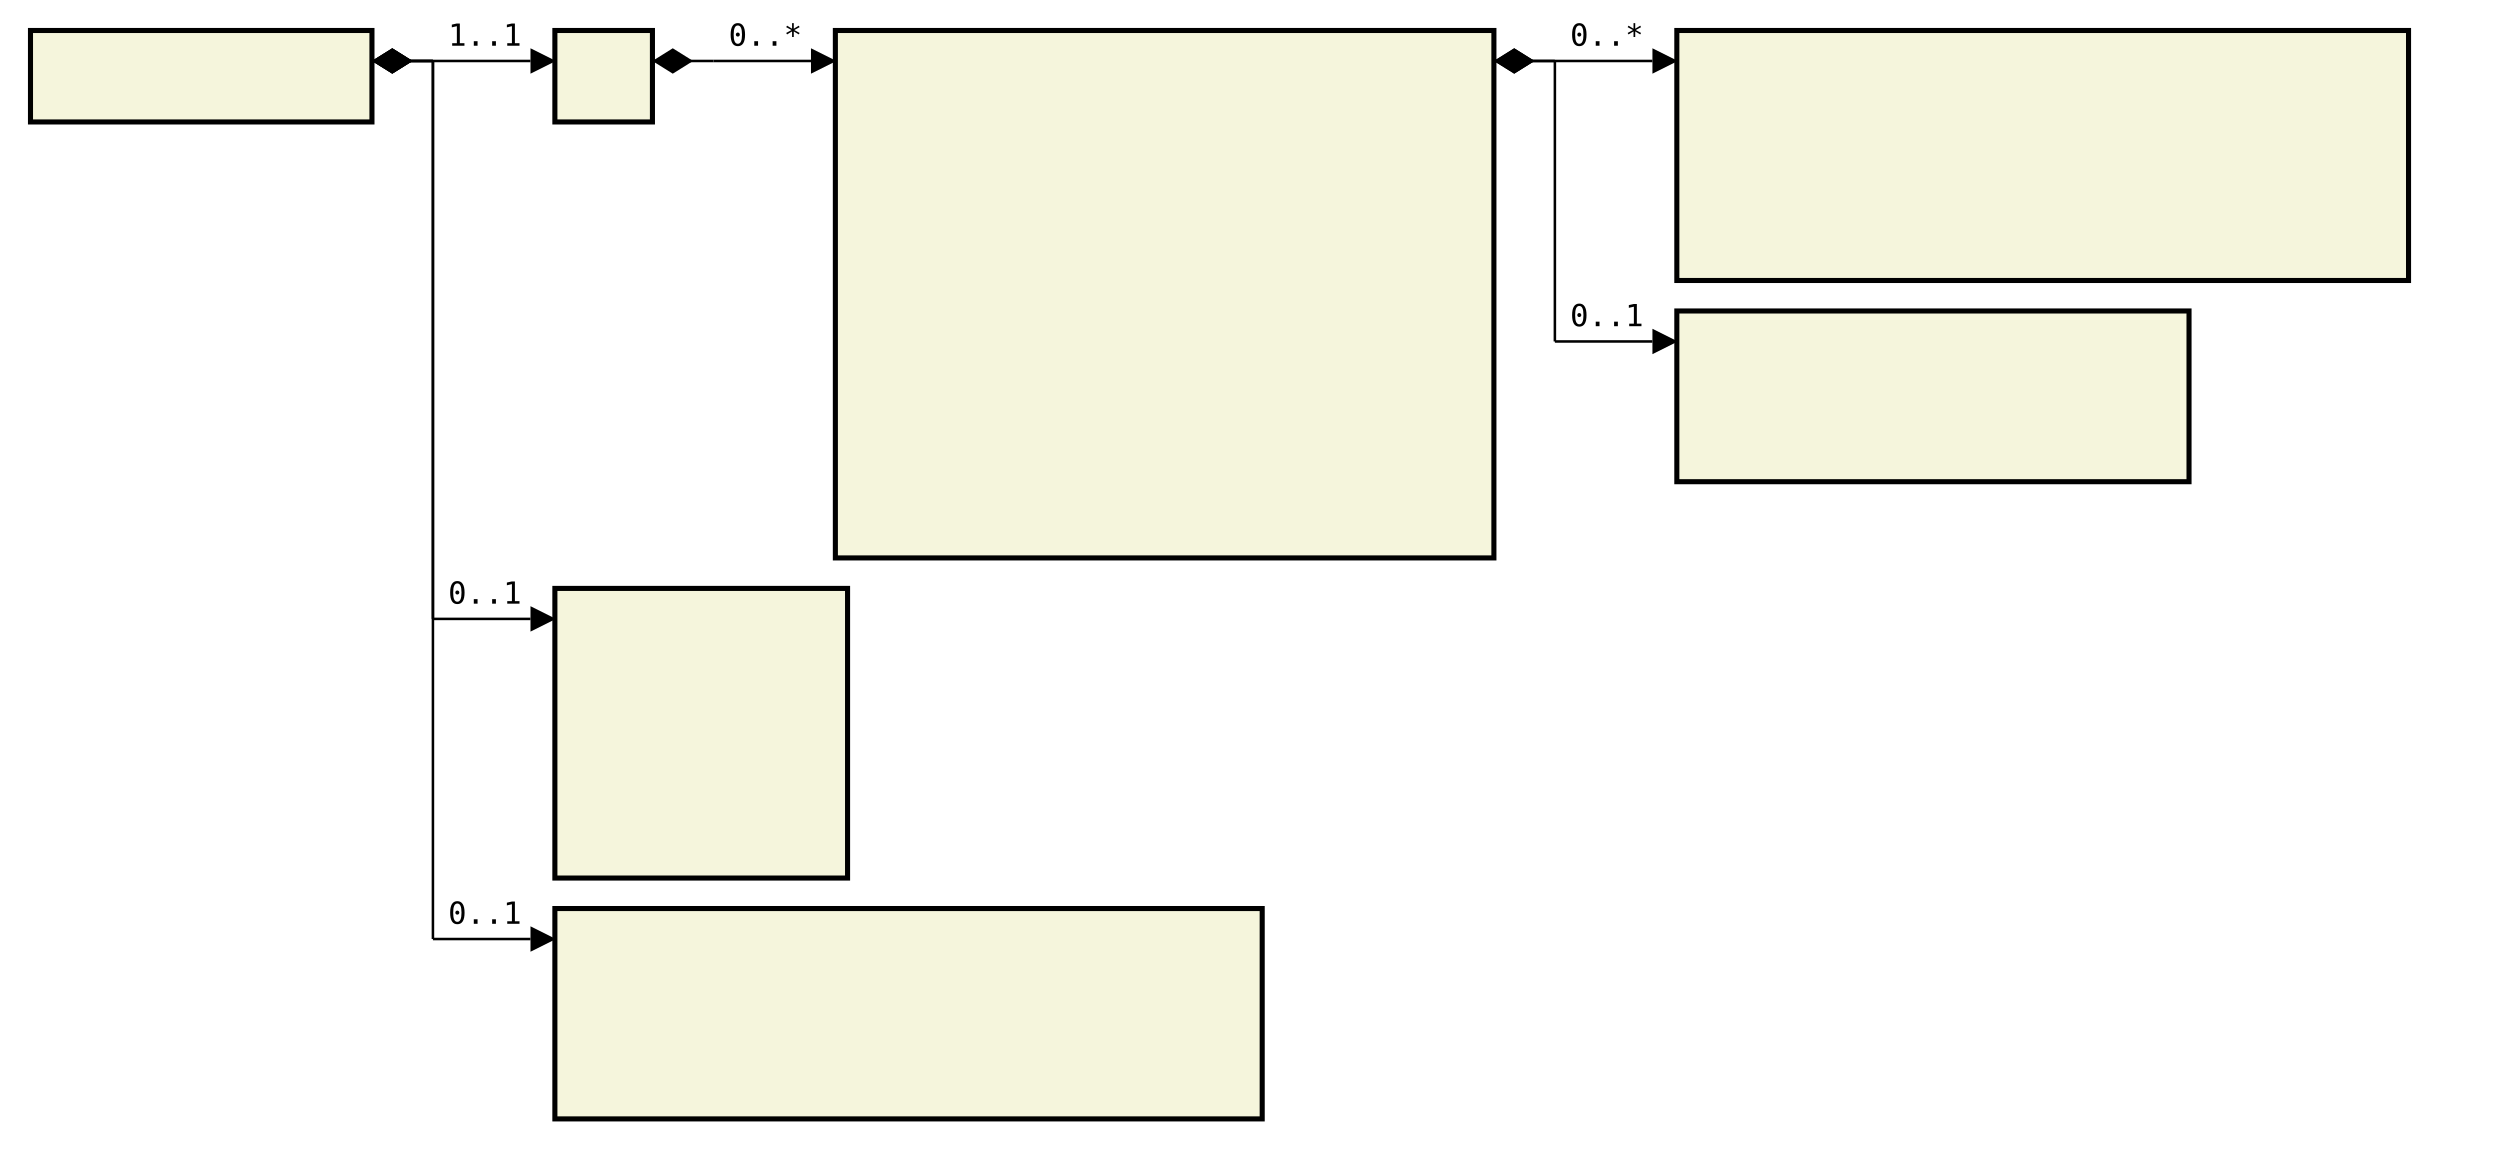
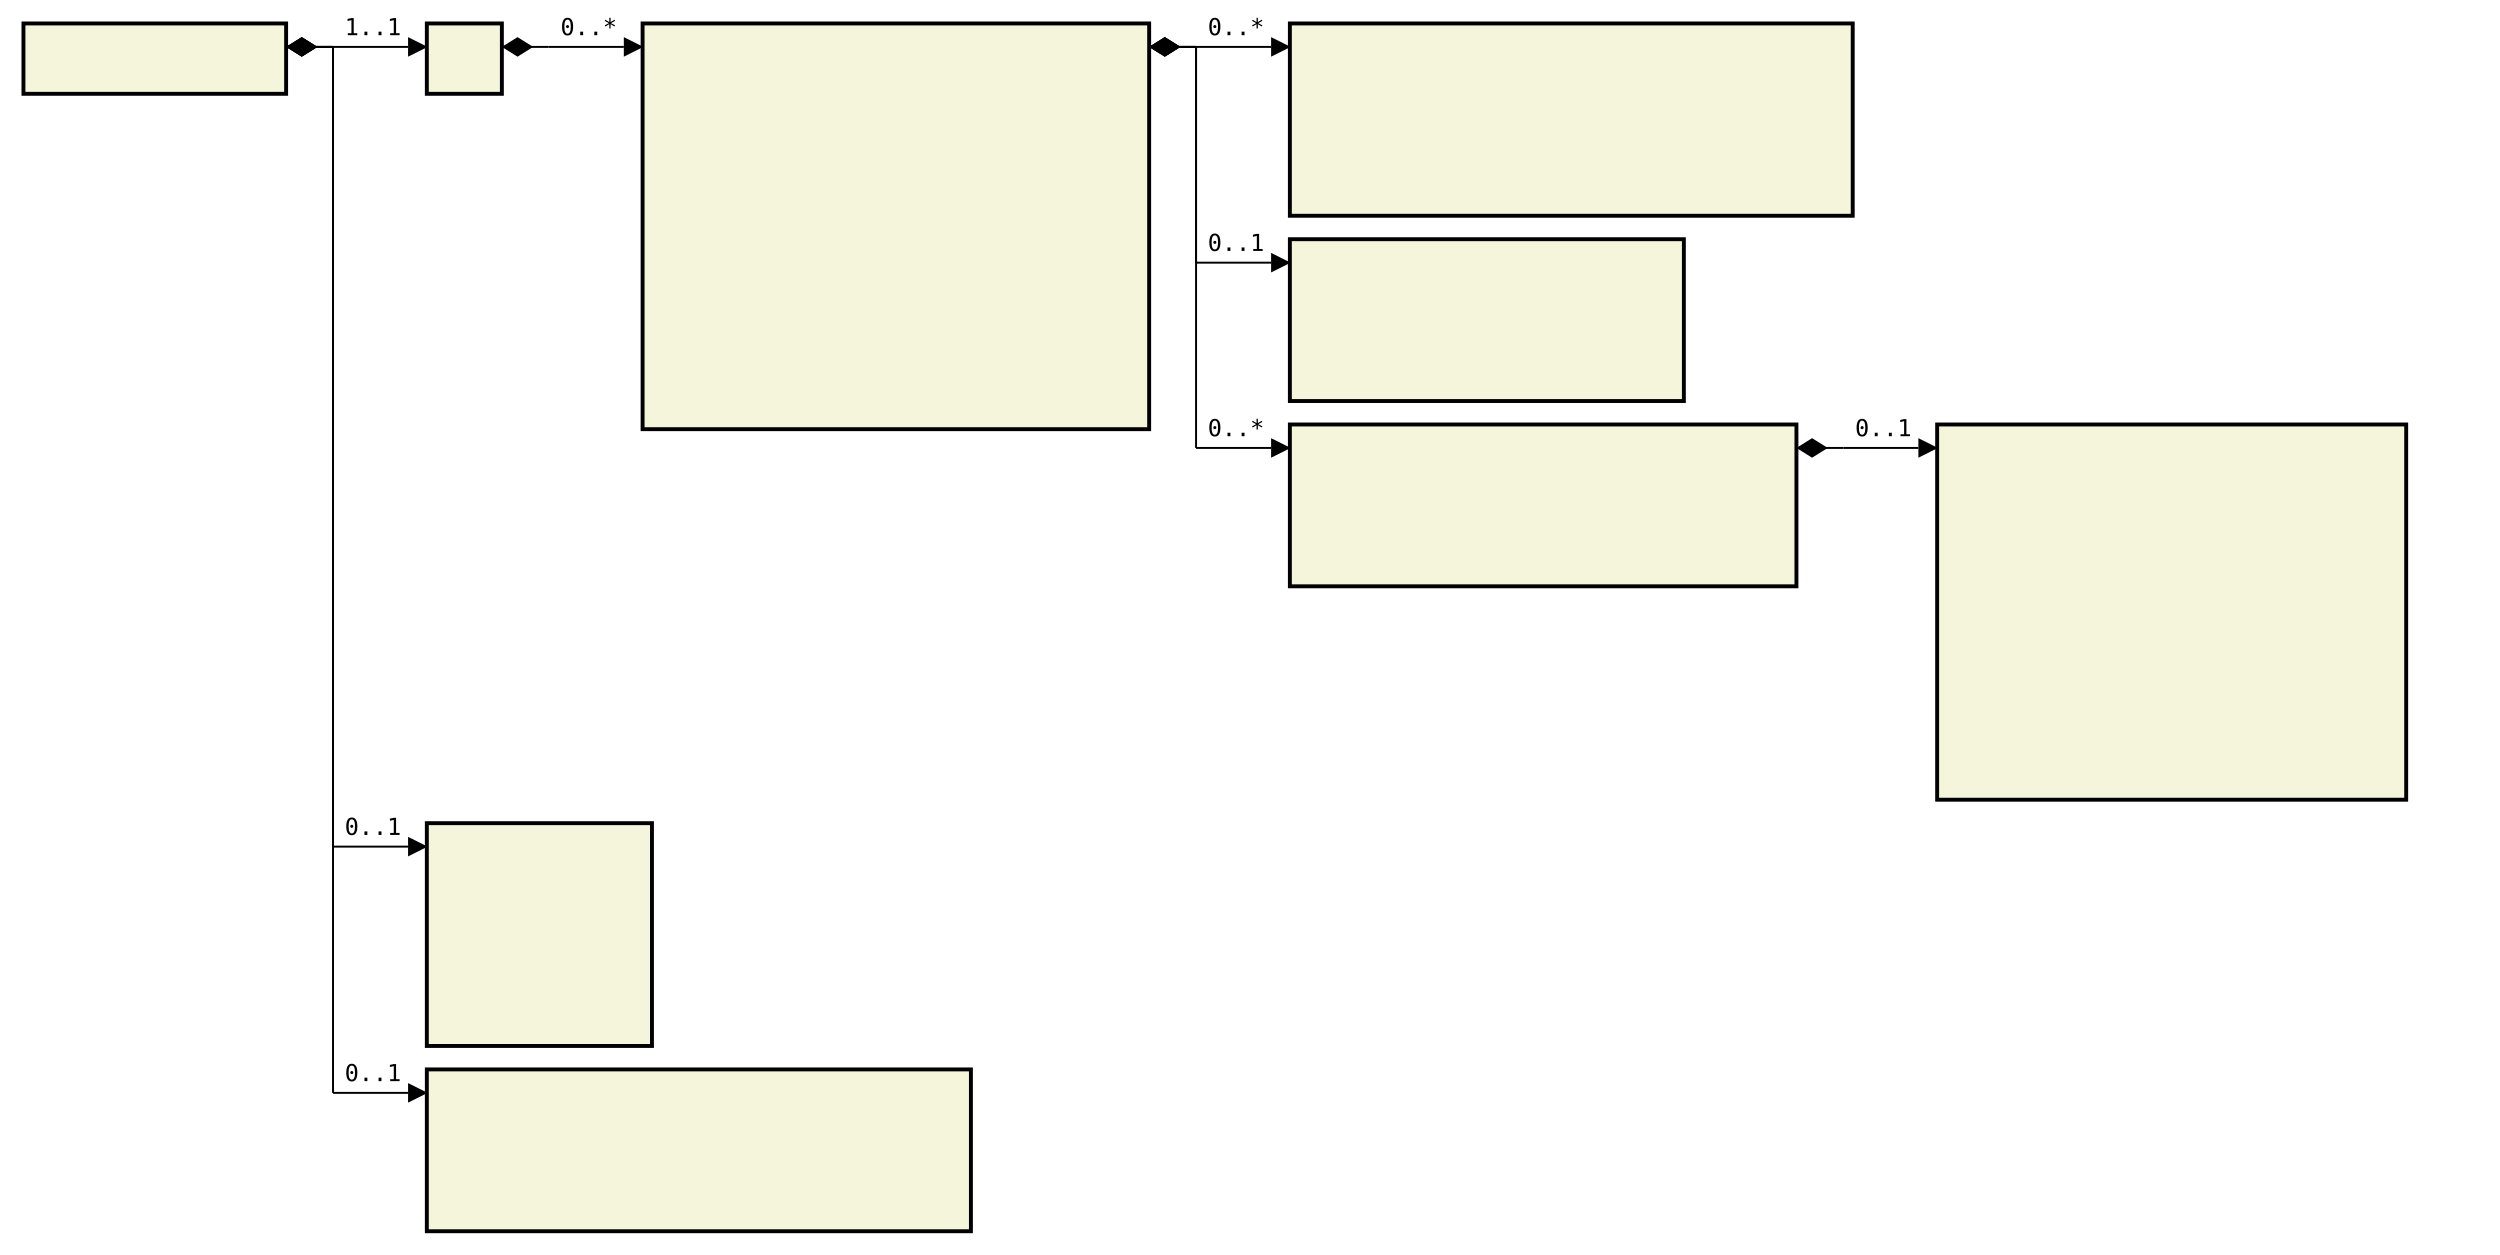
- <svg xmlns="http://www.w3.org/2000/svg" font-family="monospace" width="82em" height="37.7em" style="background-color:white">
+ <svg xmlns="http://www.w3.org/2000/svg" font-family="monospace" width="106.6em" height="53.5em" style="background-color:white">
  <defs>
    <marker id="Triangle" viewBox="0 0 10 10" refX="0" refY="5" markerUnits="strokeWidth" markerWidth="15" markerHeight="10" orient="auto">
      <path d="M 0 0 L 10 5 L 0 10 z" />
    </marker>
    <marker id="Diamond" viewBox="0 0 16 10" refX="0" refY="5" markerUnits="strokeWidth" markerWidth="20" markerHeight="10" orient="auto">
      <path d="M 0 5 L 8 10 L 16 5 L 8 0 z" />
    </marker>
  </defs>
  <rect x="1em" y="1em" width="11.2em" height="3em" fill="beige" stroke="black" stroke-width="2" />
  <text style="font-weight:bold" text-anchor="middle" x="6.6em" y="2.3em" fill="black">
</text>
  <rect x="18.2em" y="1em" width="3.2em" height="3em" fill="beige" stroke="black" stroke-width="2" />
  <text style="font-weight:bold" text-anchor="middle" x="19.8em" y="2.3em" fill="black">
</text>
  <rect x="27.4em" y="1em" width="21.6em" height="17.3em" fill="beige" stroke="black" stroke-width="2" />
  <text style="font-weight:bold" text-anchor="middle" x="38.2em" y="2.3em" fill="black">
</text>
  <text x="28.4em" y="4.3em" fill="darkslateblue">
</text>
  <text x="28.4em" y="5.6em" fill="darkslateblue">
</text>
  <text x="28.4em" y="6.9em" fill="darkslateblue">
</text>
  <text x="28.4em" y="8.2em" fill="darkslateblue">
</text>
  <text x="28.4em" y="9.5em" fill="darkslateblue">
</text>
  <text x="28.4em" y="10.8em" fill="darkslateblue">
</text>
  <text x="28.4em" y="12.1em" fill="darkslateblue">
</text>
  <text x="28.4em" y="13.4em" fill="darkslateblue">
</text>
  <text x="28.4em" y="14.7em" fill="darkslateblue">
</text>
  <text x="28.4em" y="16em" fill="darkslateblue">
</text>
  <text x="28.4em" y="17.3em" fill="darkslateblue">
</text>
  <rect x="55em" y="1em" width="24em" height="8.2em" fill="beige" stroke="black" stroke-width="2" />
  <text style="font-weight:bold" text-anchor="middle" x="67em" y="2.3em" fill="black">
</text>
  <text x="56em" y="4.3em" fill="darkslateblue">
</text>
  <text x="56em" y="5.6em" fill="darkslateblue">
</text>
  <text x="56em" y="6.9em" fill="darkslateblue">
</text>
  <text x="56em" y="8.2em" fill="darkslateblue">
</text>
-   <rect x="55em" y="10.2em" width="16.8em" height="5.6em" fill="beige" stroke="black" stroke-width="2" />
+   <rect x="55em" y="10.2em" width="16.8em" height="6.9em" fill="beige" stroke="black" stroke-width="2" />
  <text style="font-weight:bold" text-anchor="middle" x="63.4em" y="11.5em" fill="black">
</text>
  <text x="56em" y="13.5em" fill="darkslateblue">
</text>
  <text x="56em" y="14.8em" fill="darkslateblue">
</text>
-   <rect x="18.2em" y="19.3em" width="9.6em" height="9.5em" fill="beige" stroke="black" stroke-width="2" />
-   <text style="font-weight:bold" text-anchor="middle" x="23em" y="20.6em" fill="black">
+   <text x="56em" y="16.1em" fill="darkslateblue">
</text>
-   <text x="19.2em" y="22.6em" fill="darkslateblue">
+   <rect x="55em" y="18.1em" width="21.6em" height="6.9em" fill="beige" stroke="black" stroke-width="2" />
+   <text style="font-weight:bold" text-anchor="middle" x="65.8em" y="19.4em" fill="black">
</text>
-   <text x="19.2em" y="23.9em" fill="darkslateblue">
+   <text x="56em" y="21.4em" fill="darkslateblue">
</text>
-   <text x="19.2em" y="25.2em" fill="darkslateblue">
+   <text x="56em" y="22.7em" fill="darkslateblue">
</text>
-   <text x="19.2em" y="26.5em" fill="darkslateblue">
+   <text x="56em" y="24em" fill="darkslateblue">
</text>
-   <text x="19.2em" y="27.8em" fill="darkslateblue">
+   <rect x="82.6em" y="18.1em" width="20em" height="16em" fill="beige" stroke="black" stroke-width="2" />
+   <text style="font-weight:bold" text-anchor="middle" x="92.6em" y="19.4em" fill="black">
</text>
-   <rect x="18.2em" y="29.8em" width="23.2em" height="6.9em" fill="beige" stroke="black" stroke-width="2" />
-   <text style="font-weight:bold" text-anchor="middle" x="29.8em" y="31.1em" fill="black">
+   <text x="83.6em" y="21.4em" fill="darkslateblue">
</text>
-   <text x="19.2em" y="33.1em" fill="darkslateblue">
+   <text x="83.6em" y="22.7em" fill="darkslateblue">
</text>
-   <text x="19.2em" y="34.4em" fill="darkslateblue">
+   <text x="83.6em" y="24em" fill="darkslateblue">
</text>
-   <text x="19.2em" y="35.7em" fill="darkslateblue">
+   <text x="83.6em" y="25.3em" fill="darkslateblue">
+ </text>
+   <text x="83.6em" y="26.6em" fill="darkslateblue">
+ </text>
+   <text x="83.6em" y="27.9em" fill="darkslateblue">
+ </text>
+   <text x="83.6em" y="29.2em" fill="darkslateblue">
+ </text>
+   <text x="83.6em" y="30.5em" fill="darkslateblue">
+ </text>
+   <text x="83.6em" y="31.8em" fill="darkslateblue">
+ </text>
+   <text x="83.6em" y="33.1em" fill="darkslateblue">
+ </text>
+   <rect x="18.2em" y="35.1em" width="9.6em" height="9.5em" fill="beige" stroke="black" stroke-width="2" />
+   <text style="font-weight:bold" text-anchor="middle" x="23em" y="36.4em" fill="black">
+ </text>
+   <text x="19.2em" y="38.4em" fill="darkslateblue">
+ </text>
+   <text x="19.2em" y="39.7em" fill="darkslateblue">
+ </text>
+   <text x="19.2em" y="41em" fill="darkslateblue">
+ </text>
+   <text x="19.2em" y="42.3em" fill="darkslateblue">
+ </text>
+   <text x="19.2em" y="43.6em" fill="darkslateblue">
+ </text>
+   <rect x="18.2em" y="45.6em" width="23.2em" height="6.9em" fill="beige" stroke="black" stroke-width="2" />
+   <text style="font-weight:bold" text-anchor="middle" x="29.8em" y="46.9em" fill="black">
+ </text>
+   <text x="19.2em" y="48.9em" fill="darkslateblue">
+ </text>
+   <text x="19.2em" y="50.2em" fill="darkslateblue">
+ </text>
+   <text x="19.2em" y="51.5em" fill="darkslateblue">
</text>
  <line x1="12.2em" y1="2em" x2="14.2em" y2="2em" stroke="black" marker-start="url(#Diamond)" />
  <line x1="14.2em" y1="2em" x2="14.2em" y2="2em" stroke="black" />
  <line x1="14.2em" y1="2em" x2="17.4em" y2="2em" stroke="black" marker-end="url(#Triangle)" />
  <text x="14.7em" y="1.5em">1..1</text>
  <line x1="21.4em" y1="2em" x2="23.4em" y2="2em" stroke="black" marker-start="url(#Diamond)" />
  <line x1="23.4em" y1="2em" x2="23.4em" y2="2em" stroke="black" />
  <line x1="23.4em" y1="2em" x2="26.6em" y2="2em" stroke="black" marker-end="url(#Triangle)" />
  <text x="23.9em" y="1.5em">0..*</text>
  <line x1="49em" y1="2em" x2="51em" y2="2em" stroke="black" marker-start="url(#Diamond)" />
  <line x1="51em" y1="2em" x2="51em" y2="2em" stroke="black" />
  <line x1="51em" y1="2em" x2="54.2em" y2="2em" stroke="black" marker-end="url(#Triangle)" />
  <text x="51.5em" y="1.5em">0..*</text>
  <line x1="49em" y1="2em" x2="51em" y2="2em" stroke="black" marker-start="url(#Diamond)" />
  <line x1="51em" y1="2em" x2="51em" y2="11.2em" stroke="black" />
  <line x1="51em" y1="11.2em" x2="54.2em" y2="11.2em" stroke="black" marker-end="url(#Triangle)" />
  <text x="51.5em" y="10.7em">0..1</text>
+   <line x1="49em" y1="2em" x2="51em" y2="2em" stroke="black" marker-start="url(#Diamond)" />
+   <line x1="51em" y1="2em" x2="51em" y2="19.1em" stroke="black" />
+   <line x1="51em" y1="19.1em" x2="54.2em" y2="19.1em" stroke="black" marker-end="url(#Triangle)" />
+   <text x="51.5em" y="18.6em">0..*</text>
+   <line x1="76.6em" y1="19.1em" x2="78.6em" y2="19.1em" stroke="black" marker-start="url(#Diamond)" />
+   <line x1="78.6em" y1="19.1em" x2="78.6em" y2="19.1em" stroke="black" />
+   <line x1="78.6em" y1="19.1em" x2="81.8em" y2="19.1em" stroke="black" marker-end="url(#Triangle)" />
+   <text x="79.1em" y="18.6em">0..1</text>
  <line x1="12.2em" y1="2em" x2="14.2em" y2="2em" stroke="black" marker-start="url(#Diamond)" />
-   <line x1="14.2em" y1="2em" x2="14.2em" y2="20.3em" stroke="black" />
-   <line x1="14.2em" y1="20.3em" x2="17.4em" y2="20.3em" stroke="black" marker-end="url(#Triangle)" />
-   <text x="14.7em" y="19.8em">0..1</text>
+   <line x1="14.2em" y1="2em" x2="14.2em" y2="36.1em" stroke="black" />
+   <line x1="14.2em" y1="36.1em" x2="17.4em" y2="36.1em" stroke="black" marker-end="url(#Triangle)" />
+   <text x="14.7em" y="35.6em">0..1</text>
  <line x1="12.2em" y1="2em" x2="14.2em" y2="2em" stroke="black" marker-start="url(#Diamond)" />
-   <line x1="14.2em" y1="2em" x2="14.2em" y2="30.8em" stroke="black" />
-   <line x1="14.2em" y1="30.8em" x2="17.4em" y2="30.8em" stroke="black" marker-end="url(#Triangle)" />
-   <text x="14.7em" y="30.3em">0..1</text>
+   <line x1="14.2em" y1="2em" x2="14.2em" y2="46.6em" stroke="black" />
+   <line x1="14.2em" y1="46.6em" x2="17.4em" y2="46.6em" stroke="black" marker-end="url(#Triangle)" />
+   <text x="14.7em" y="46.1em">0..1</text>
</svg>
